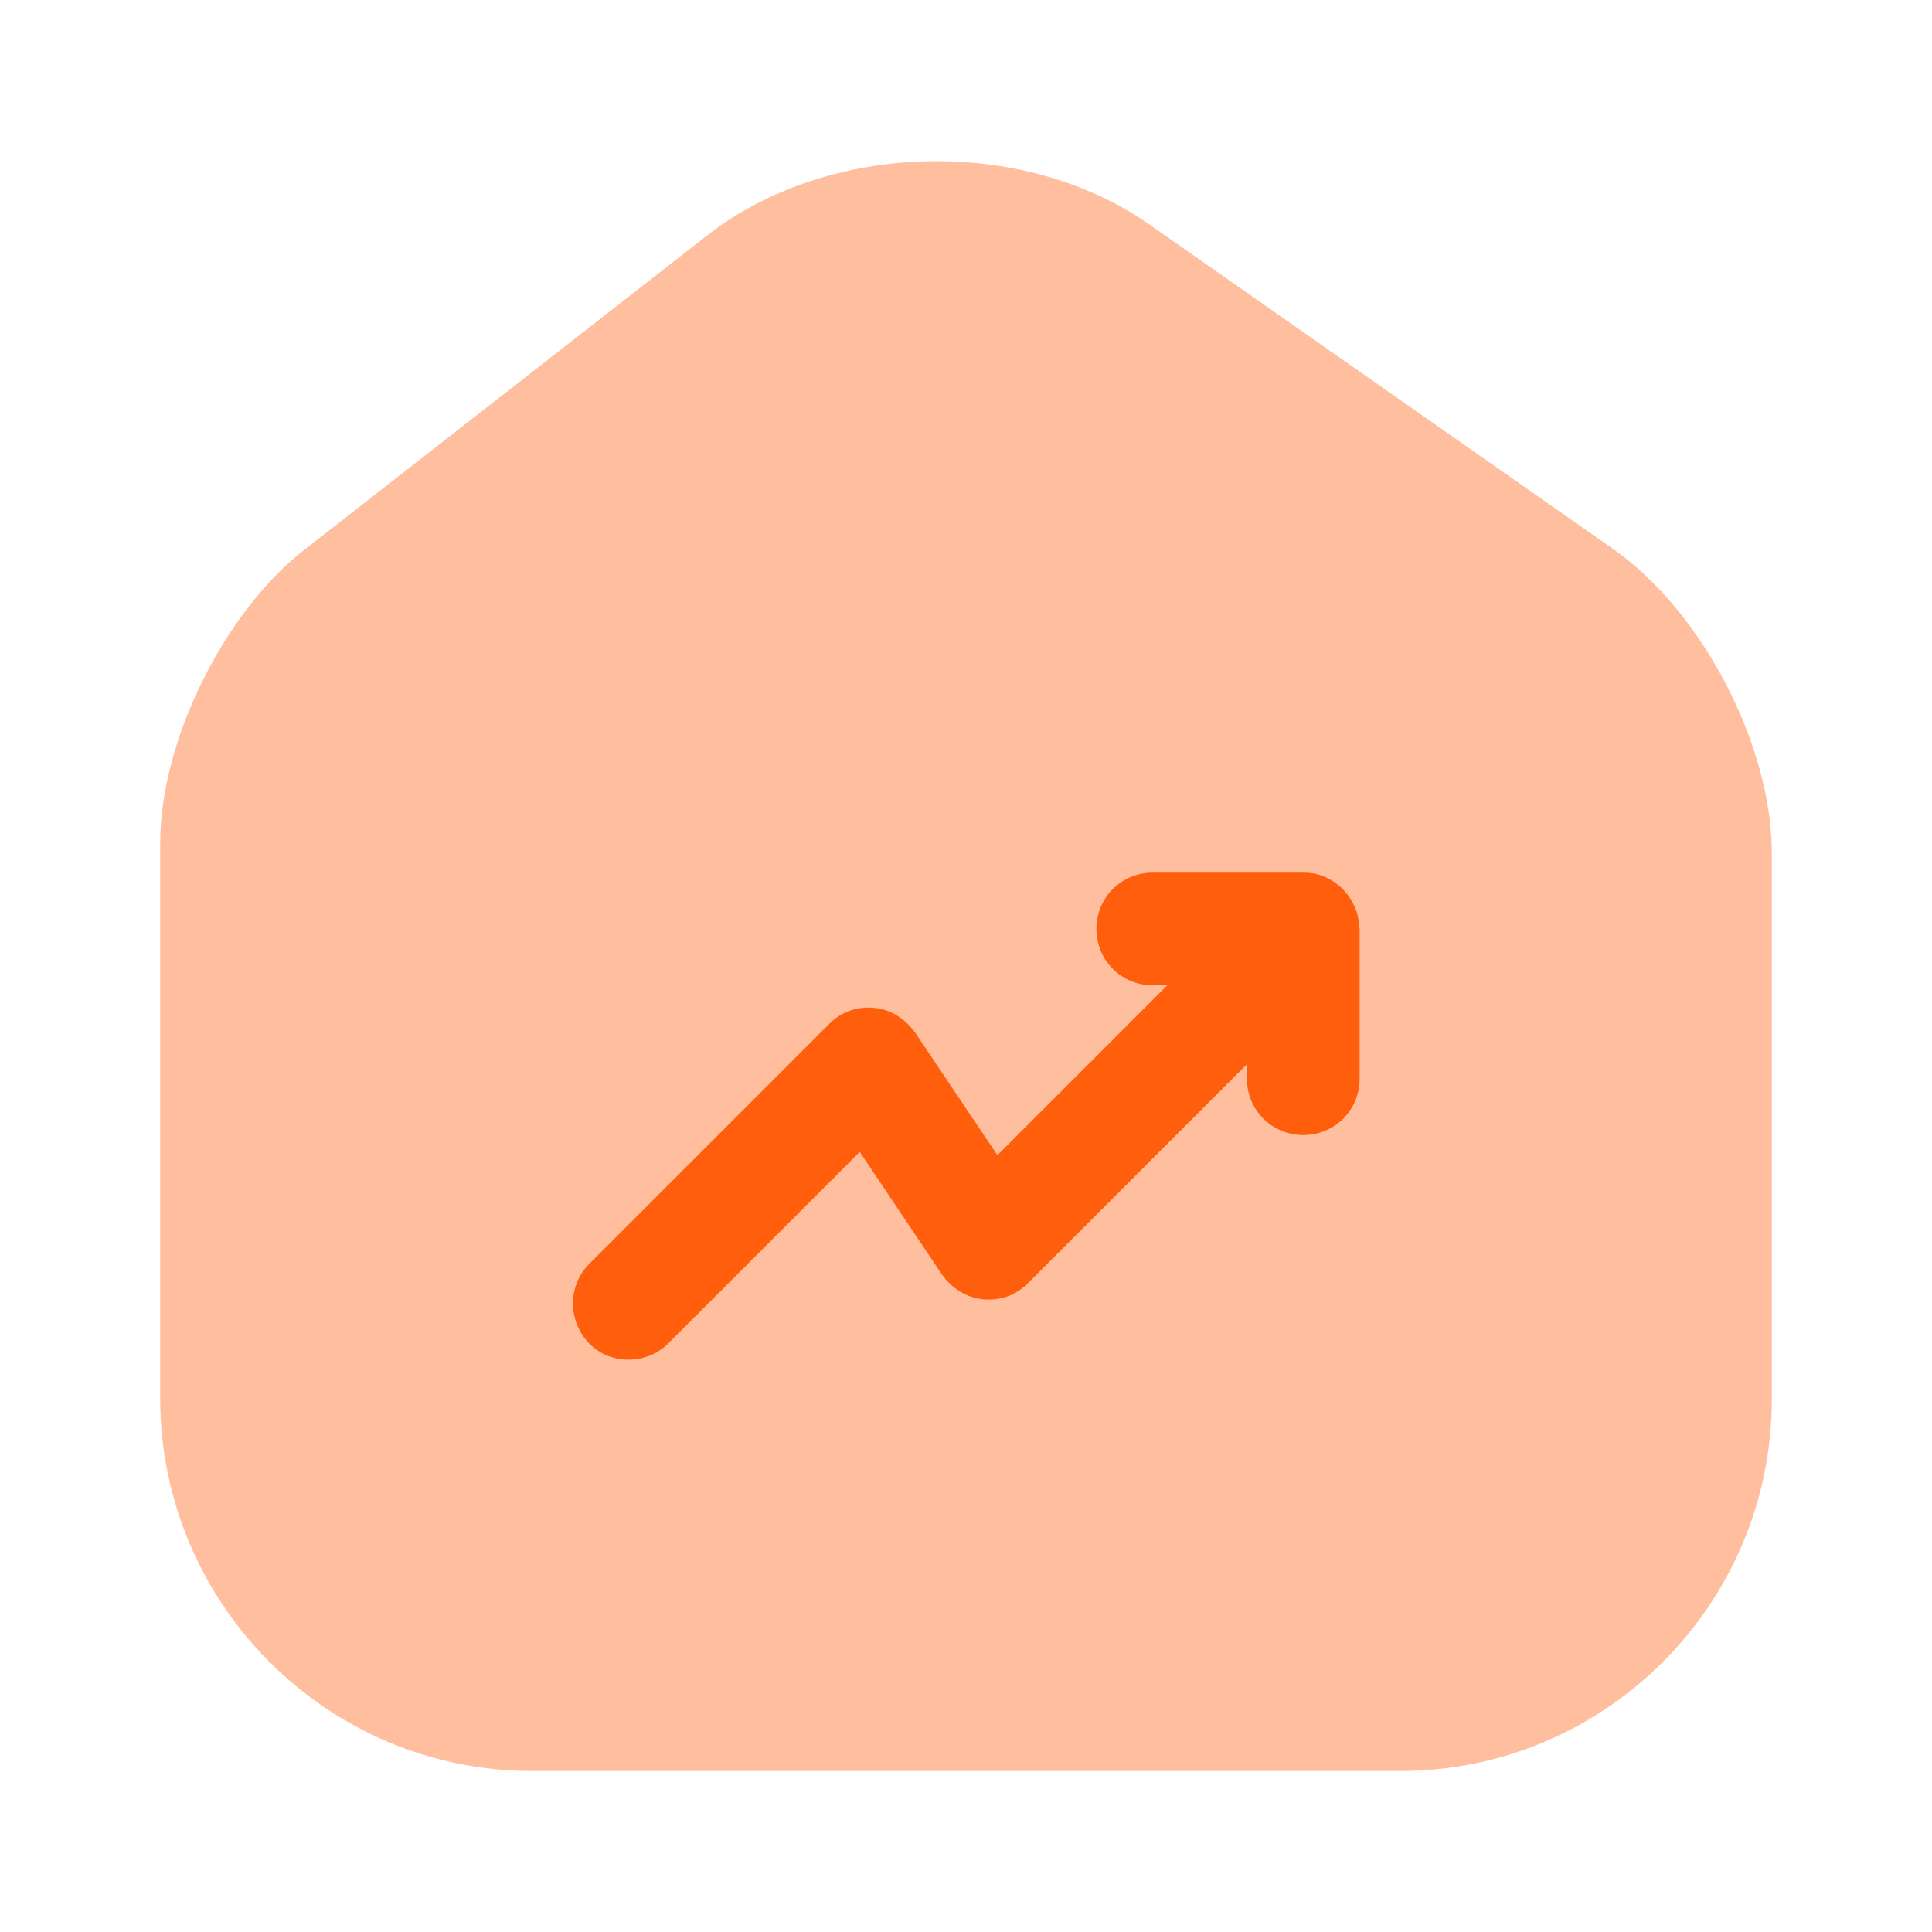
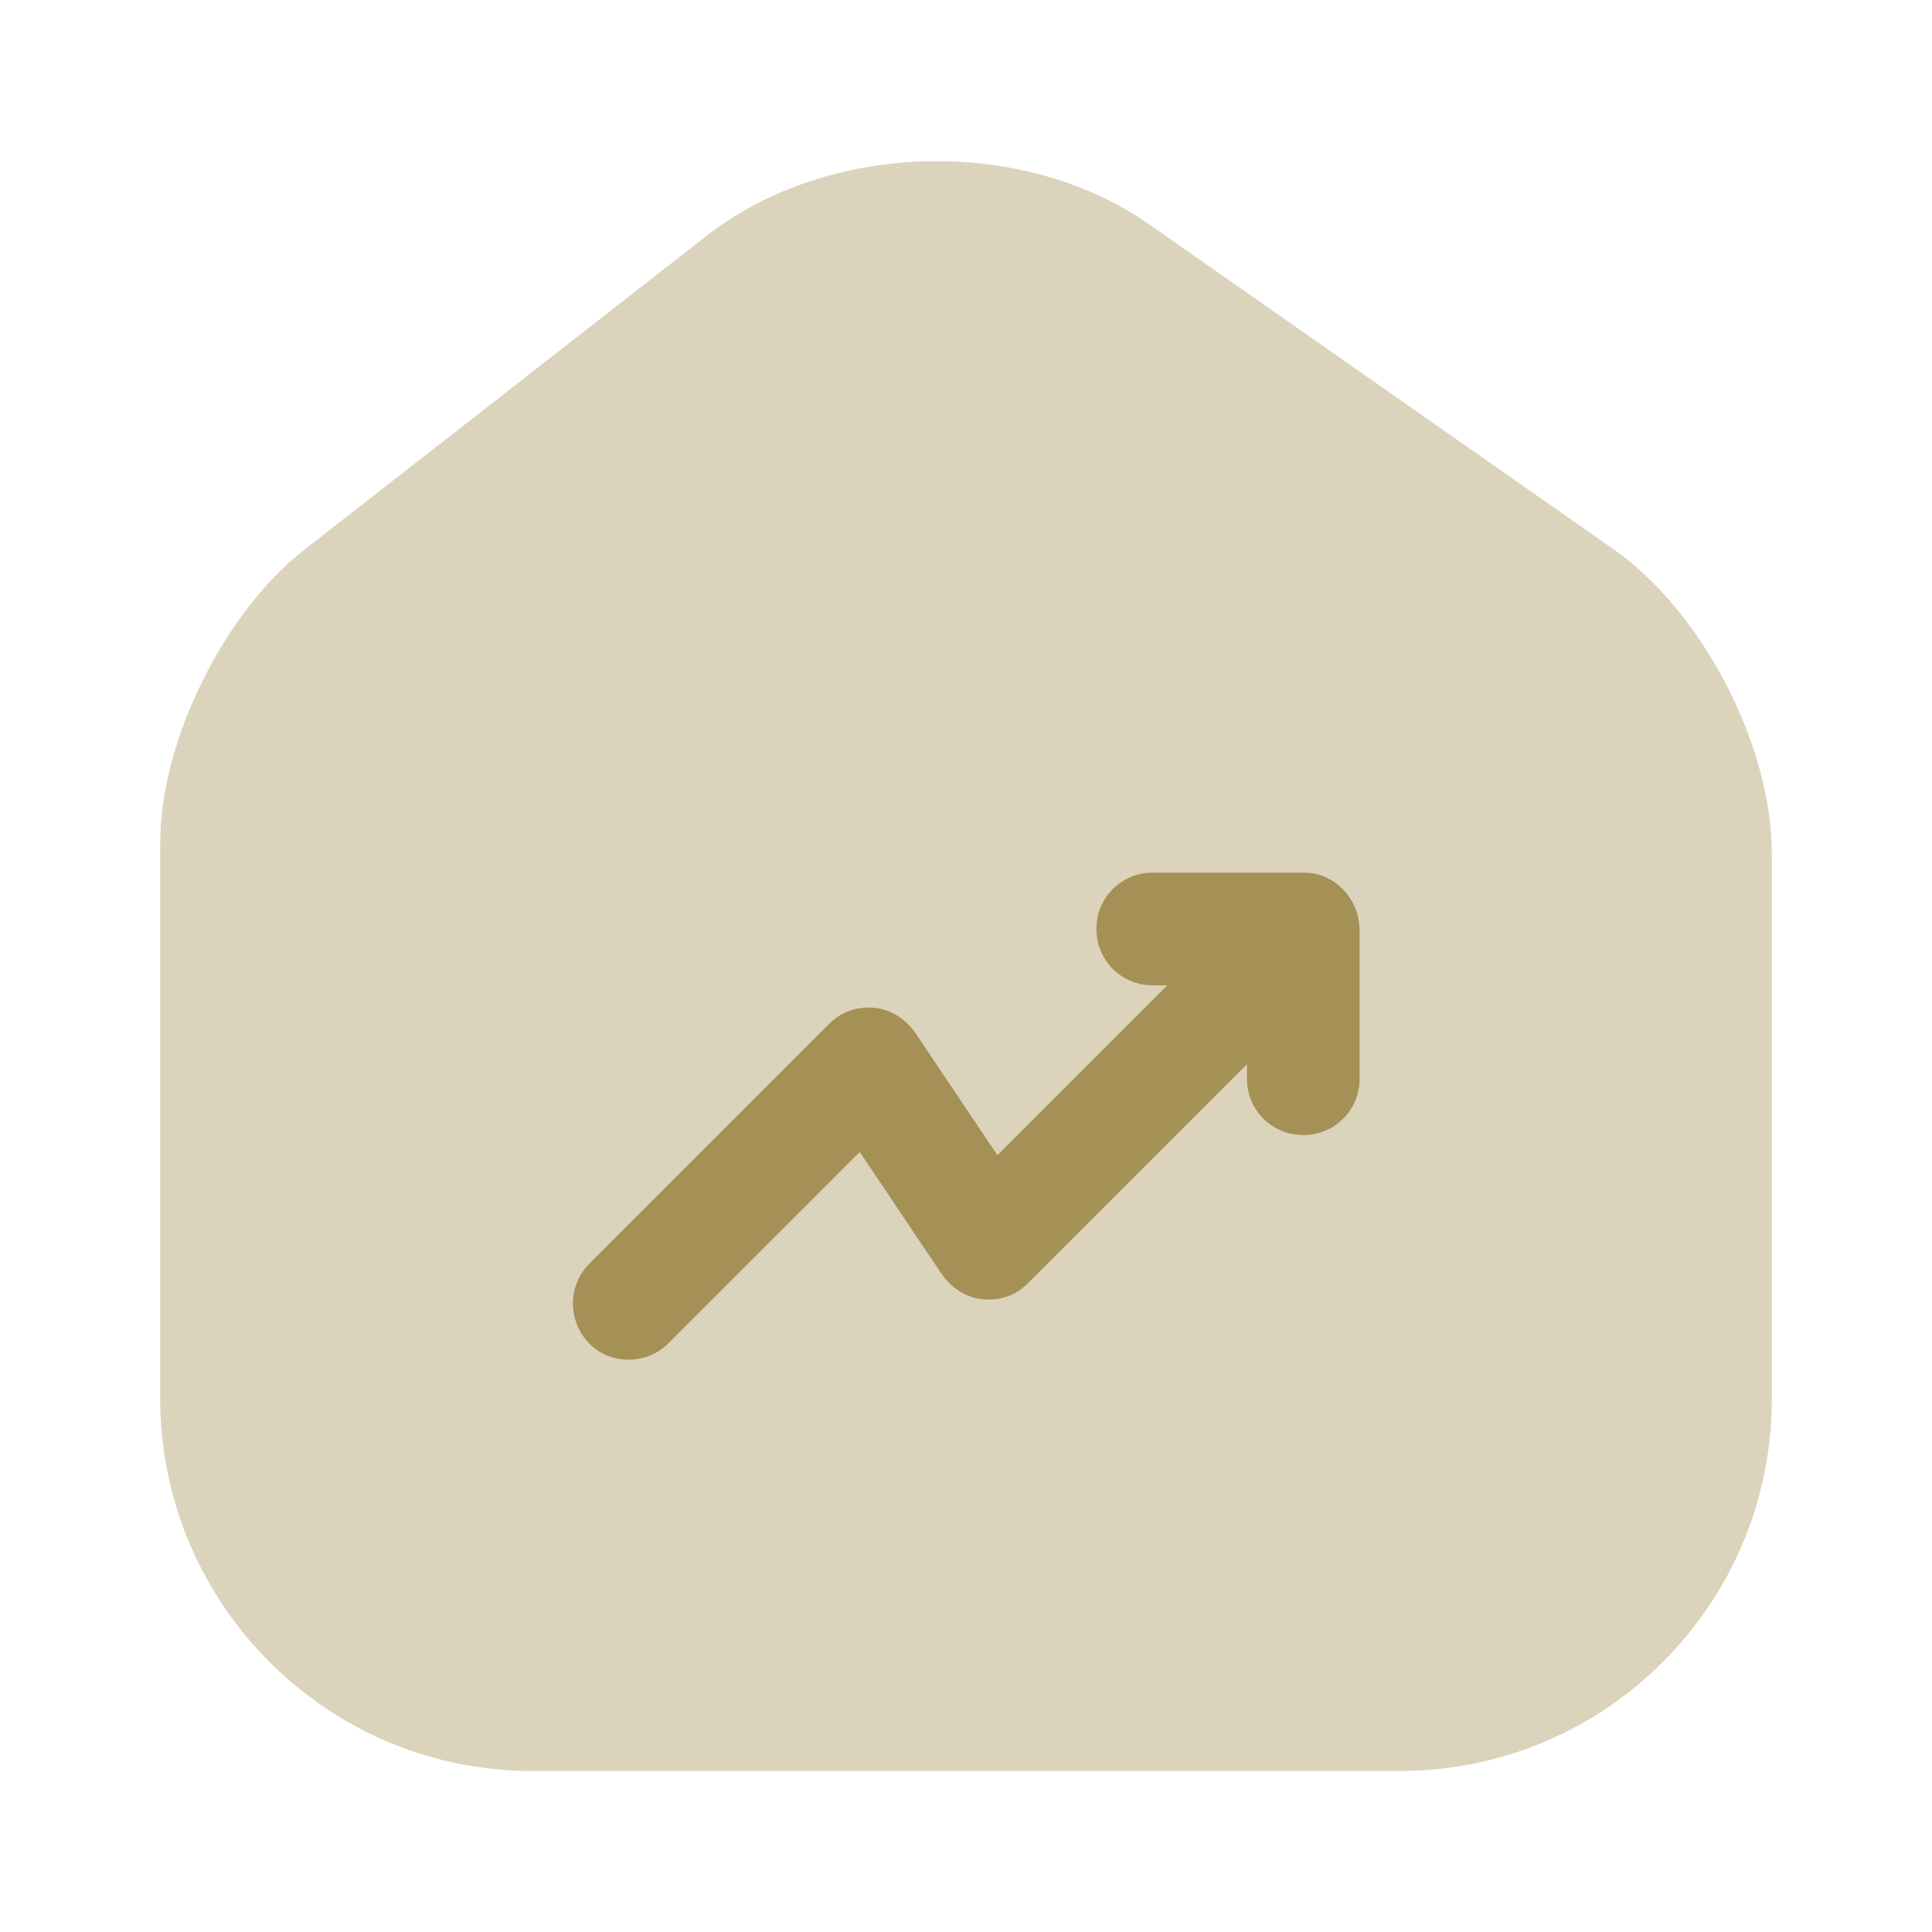
- <svg xmlns="http://www.w3.org/2000/svg" width="24" height="24" viewBox="0 0 24 24" fill="none">
-   <path opacity="0.4" d="M20.04 6.82L14.28 2.79C12.71 1.69 10.3 1.75 8.79 2.92L3.78 6.83C2.78 7.61 1.99 9.21 1.99 10.47V17.37C1.99 19.92 4.06 22 6.61 22H17.39C19.94 22 22.01 19.93 22.01 17.38V10.6C22.01 9.25 21.14 7.59 20.04 6.82Z" fill="#FF5F0D" />
-   <path d="M16.83 11.27C16.76 11.1 16.62 10.96 16.45 10.89C16.36 10.85 16.27 10.84 16.18 10.84H14.32C13.93 10.84 13.62 11.15 13.62 11.54C13.62 11.93 13.93 12.24 14.32 12.24H14.5L12.39 14.35L11.37 12.83C11.25 12.66 11.07 12.54 10.86 12.52C10.64 12.5 10.45 12.57 10.3 12.72L7.32 15.7C7.05 15.97 7.05 16.41 7.32 16.69C7.46 16.83 7.63 16.89 7.81 16.89C7.99 16.89 8.17 16.82 8.3 16.69L10.68 14.31L11.7 15.83C11.82 16 12 16.12 12.21 16.14C12.43 16.16 12.62 16.09 12.77 15.94L15.49 13.22V13.4C15.49 13.79 15.8 14.1 16.19 14.1C16.58 14.1 16.89 13.79 16.89 13.4V11.54C16.88 11.44 16.87 11.35 16.83 11.27Z" fill="#FF5F0D" />
+ <svg xmlns="http://www.w3.org/2000/svg" width="24px" height="24px" viewBox="0 0 24 24" fill="none" transform="rotate(0) scale(1, 1)">
+   <path opacity="0.4" d="M20.04 6.82L14.28 2.79C12.71 1.69 10.3 1.75 8.79 2.92L3.78 6.83C2.78 7.61 1.99 9.21 1.99 10.47V17.37C1.99 19.92 4.06 22 6.61 22H17.39C19.94 22 22.01 19.93 22.01 17.38V10.6C22.01 9.25 21.14 7.59 20.04 6.82Z" fill="#a59055" />
+   <path d="M16.83 11.27C16.76 11.1 16.62 10.96 16.45 10.89C16.36 10.85 16.27 10.84 16.18 10.84H14.32C13.93 10.84 13.62 11.15 13.62 11.54C13.62 11.93 13.93 12.24 14.32 12.24H14.5L12.39 14.35L11.37 12.83C11.25 12.66 11.07 12.54 10.86 12.52C10.64 12.5 10.45 12.57 10.3 12.72L7.32 15.7C7.05 15.97 7.05 16.41 7.32 16.69C7.46 16.83 7.63 16.89 7.81 16.89C7.99 16.89 8.17 16.82 8.3 16.69L10.68 14.31L11.7 15.83C11.82 16 12 16.12 12.21 16.14C12.43 16.16 12.62 16.09 12.77 15.94L15.49 13.22V13.4C15.49 13.79 15.8 14.1 16.19 14.1C16.58 14.1 16.89 13.79 16.89 13.4V11.54C16.88 11.44 16.87 11.35 16.83 11.27Z" fill="#a59055" />
</svg>
